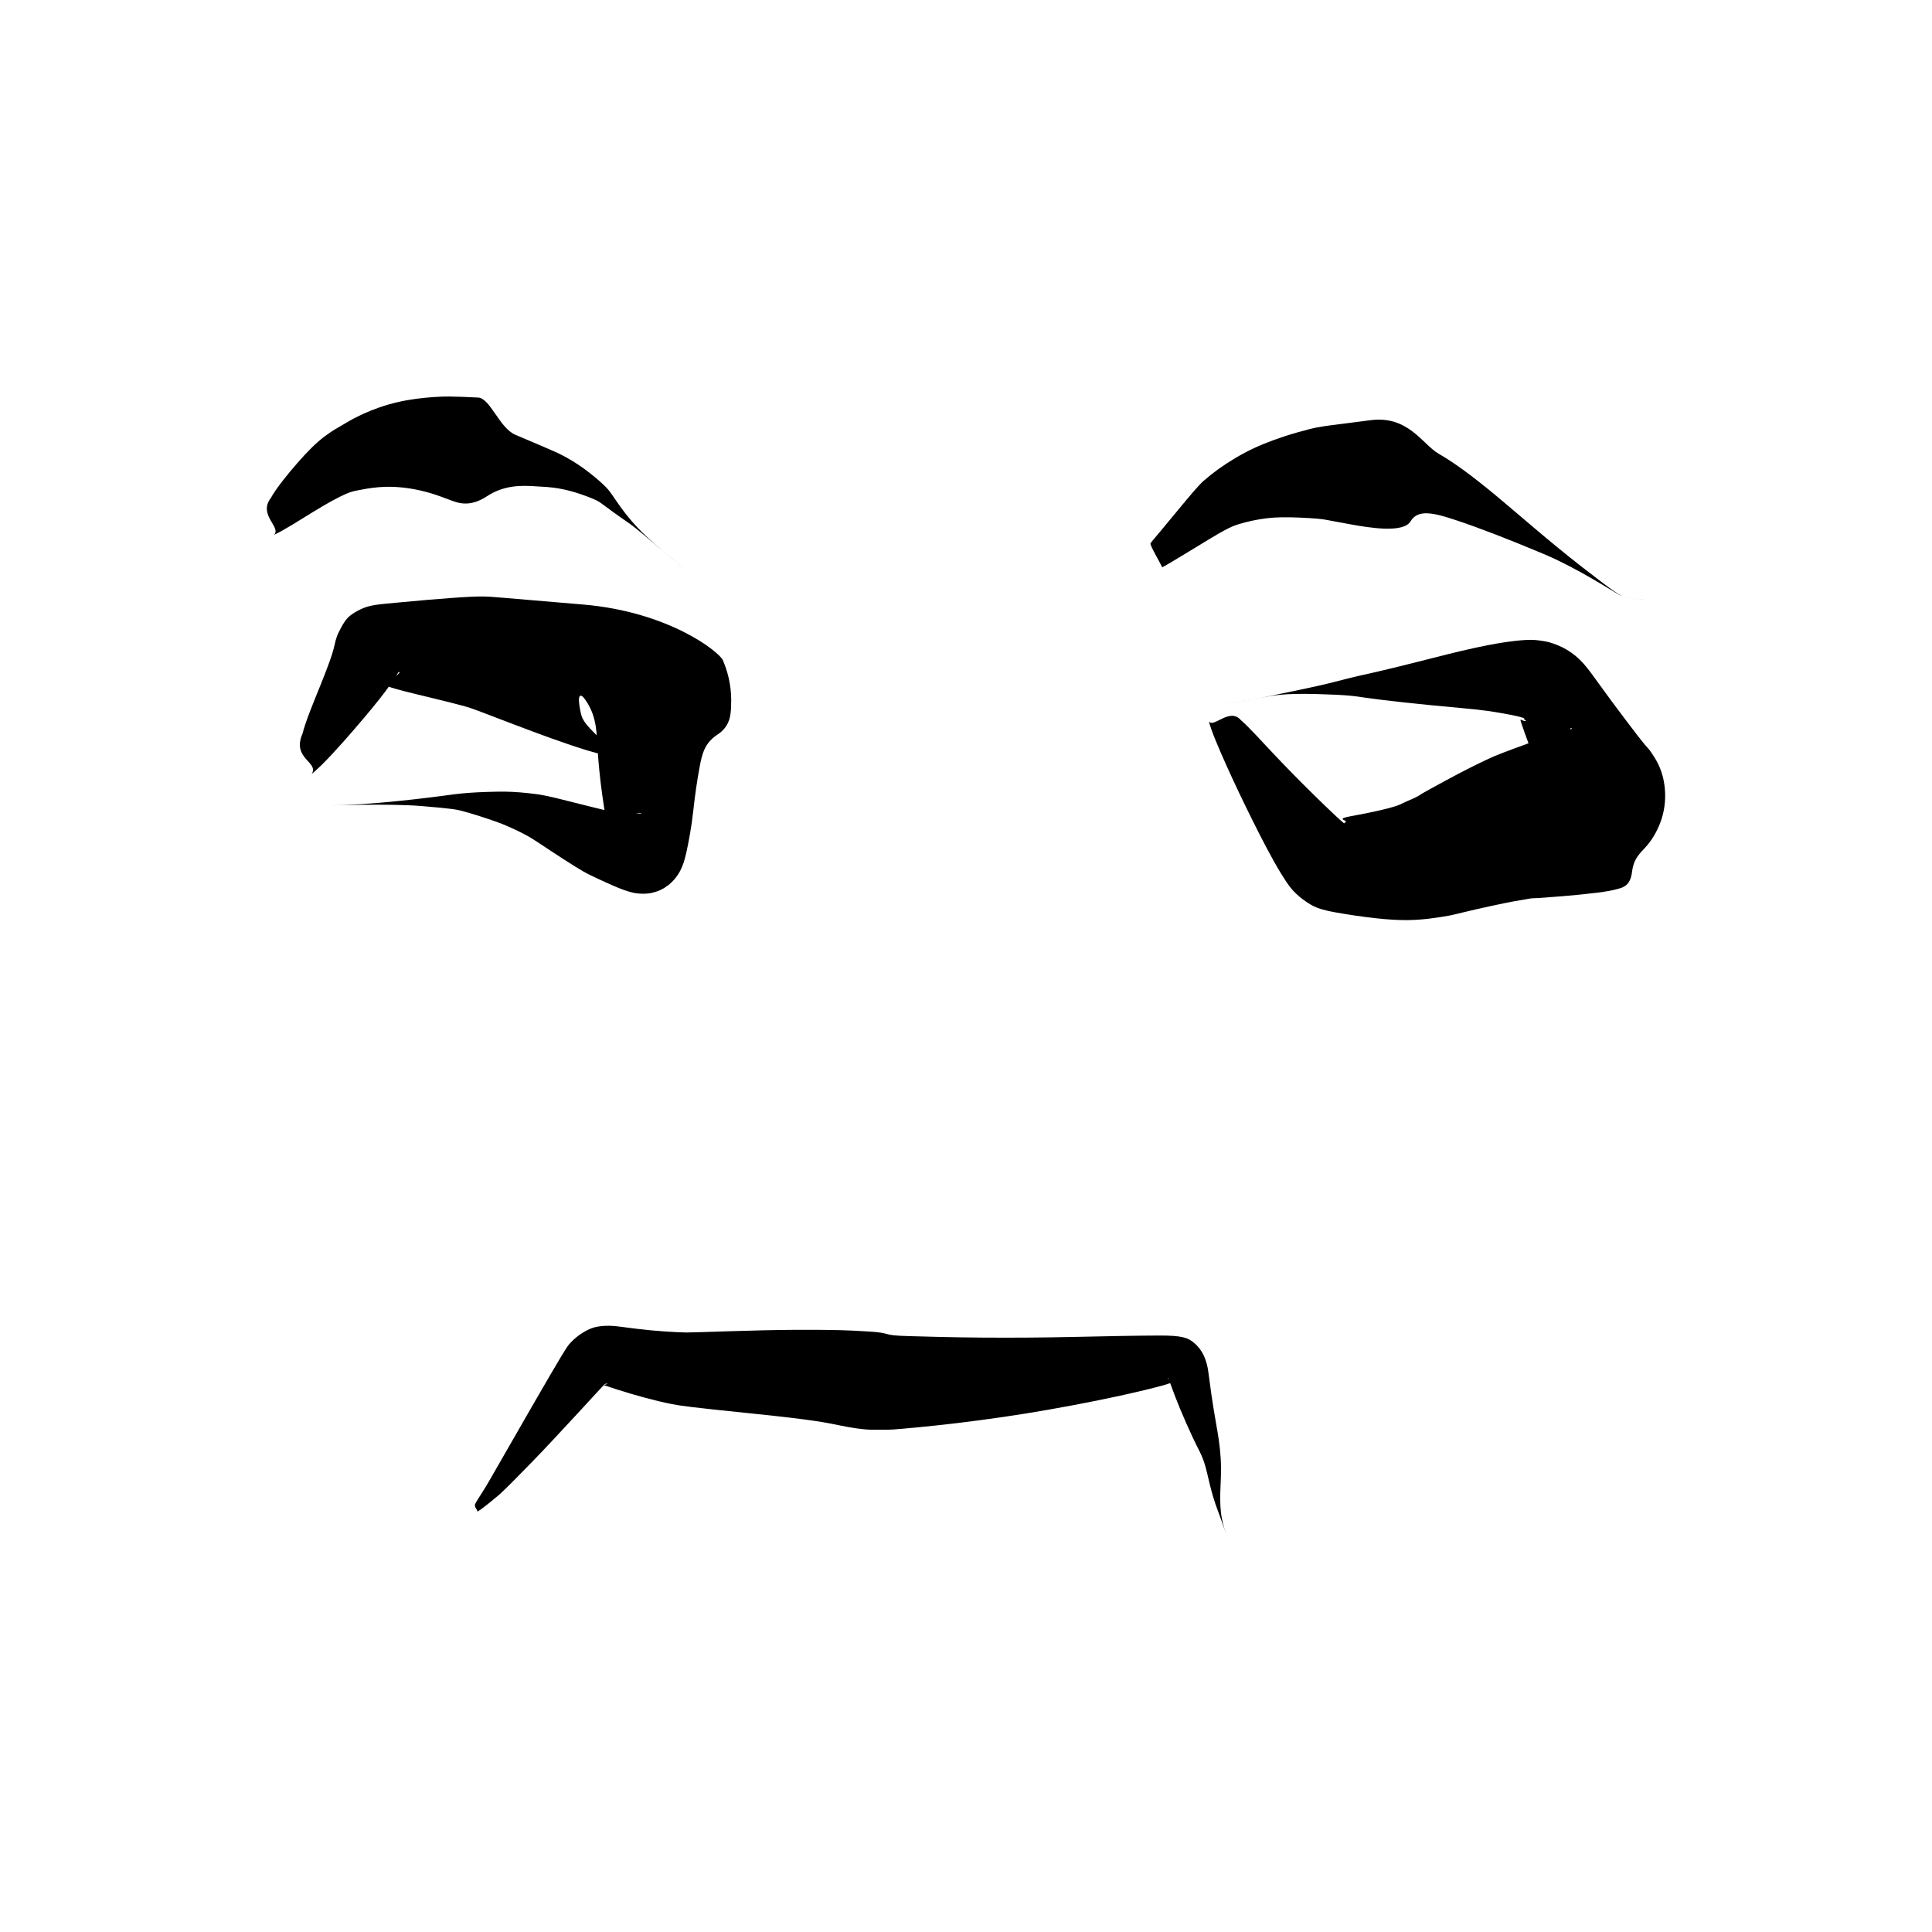
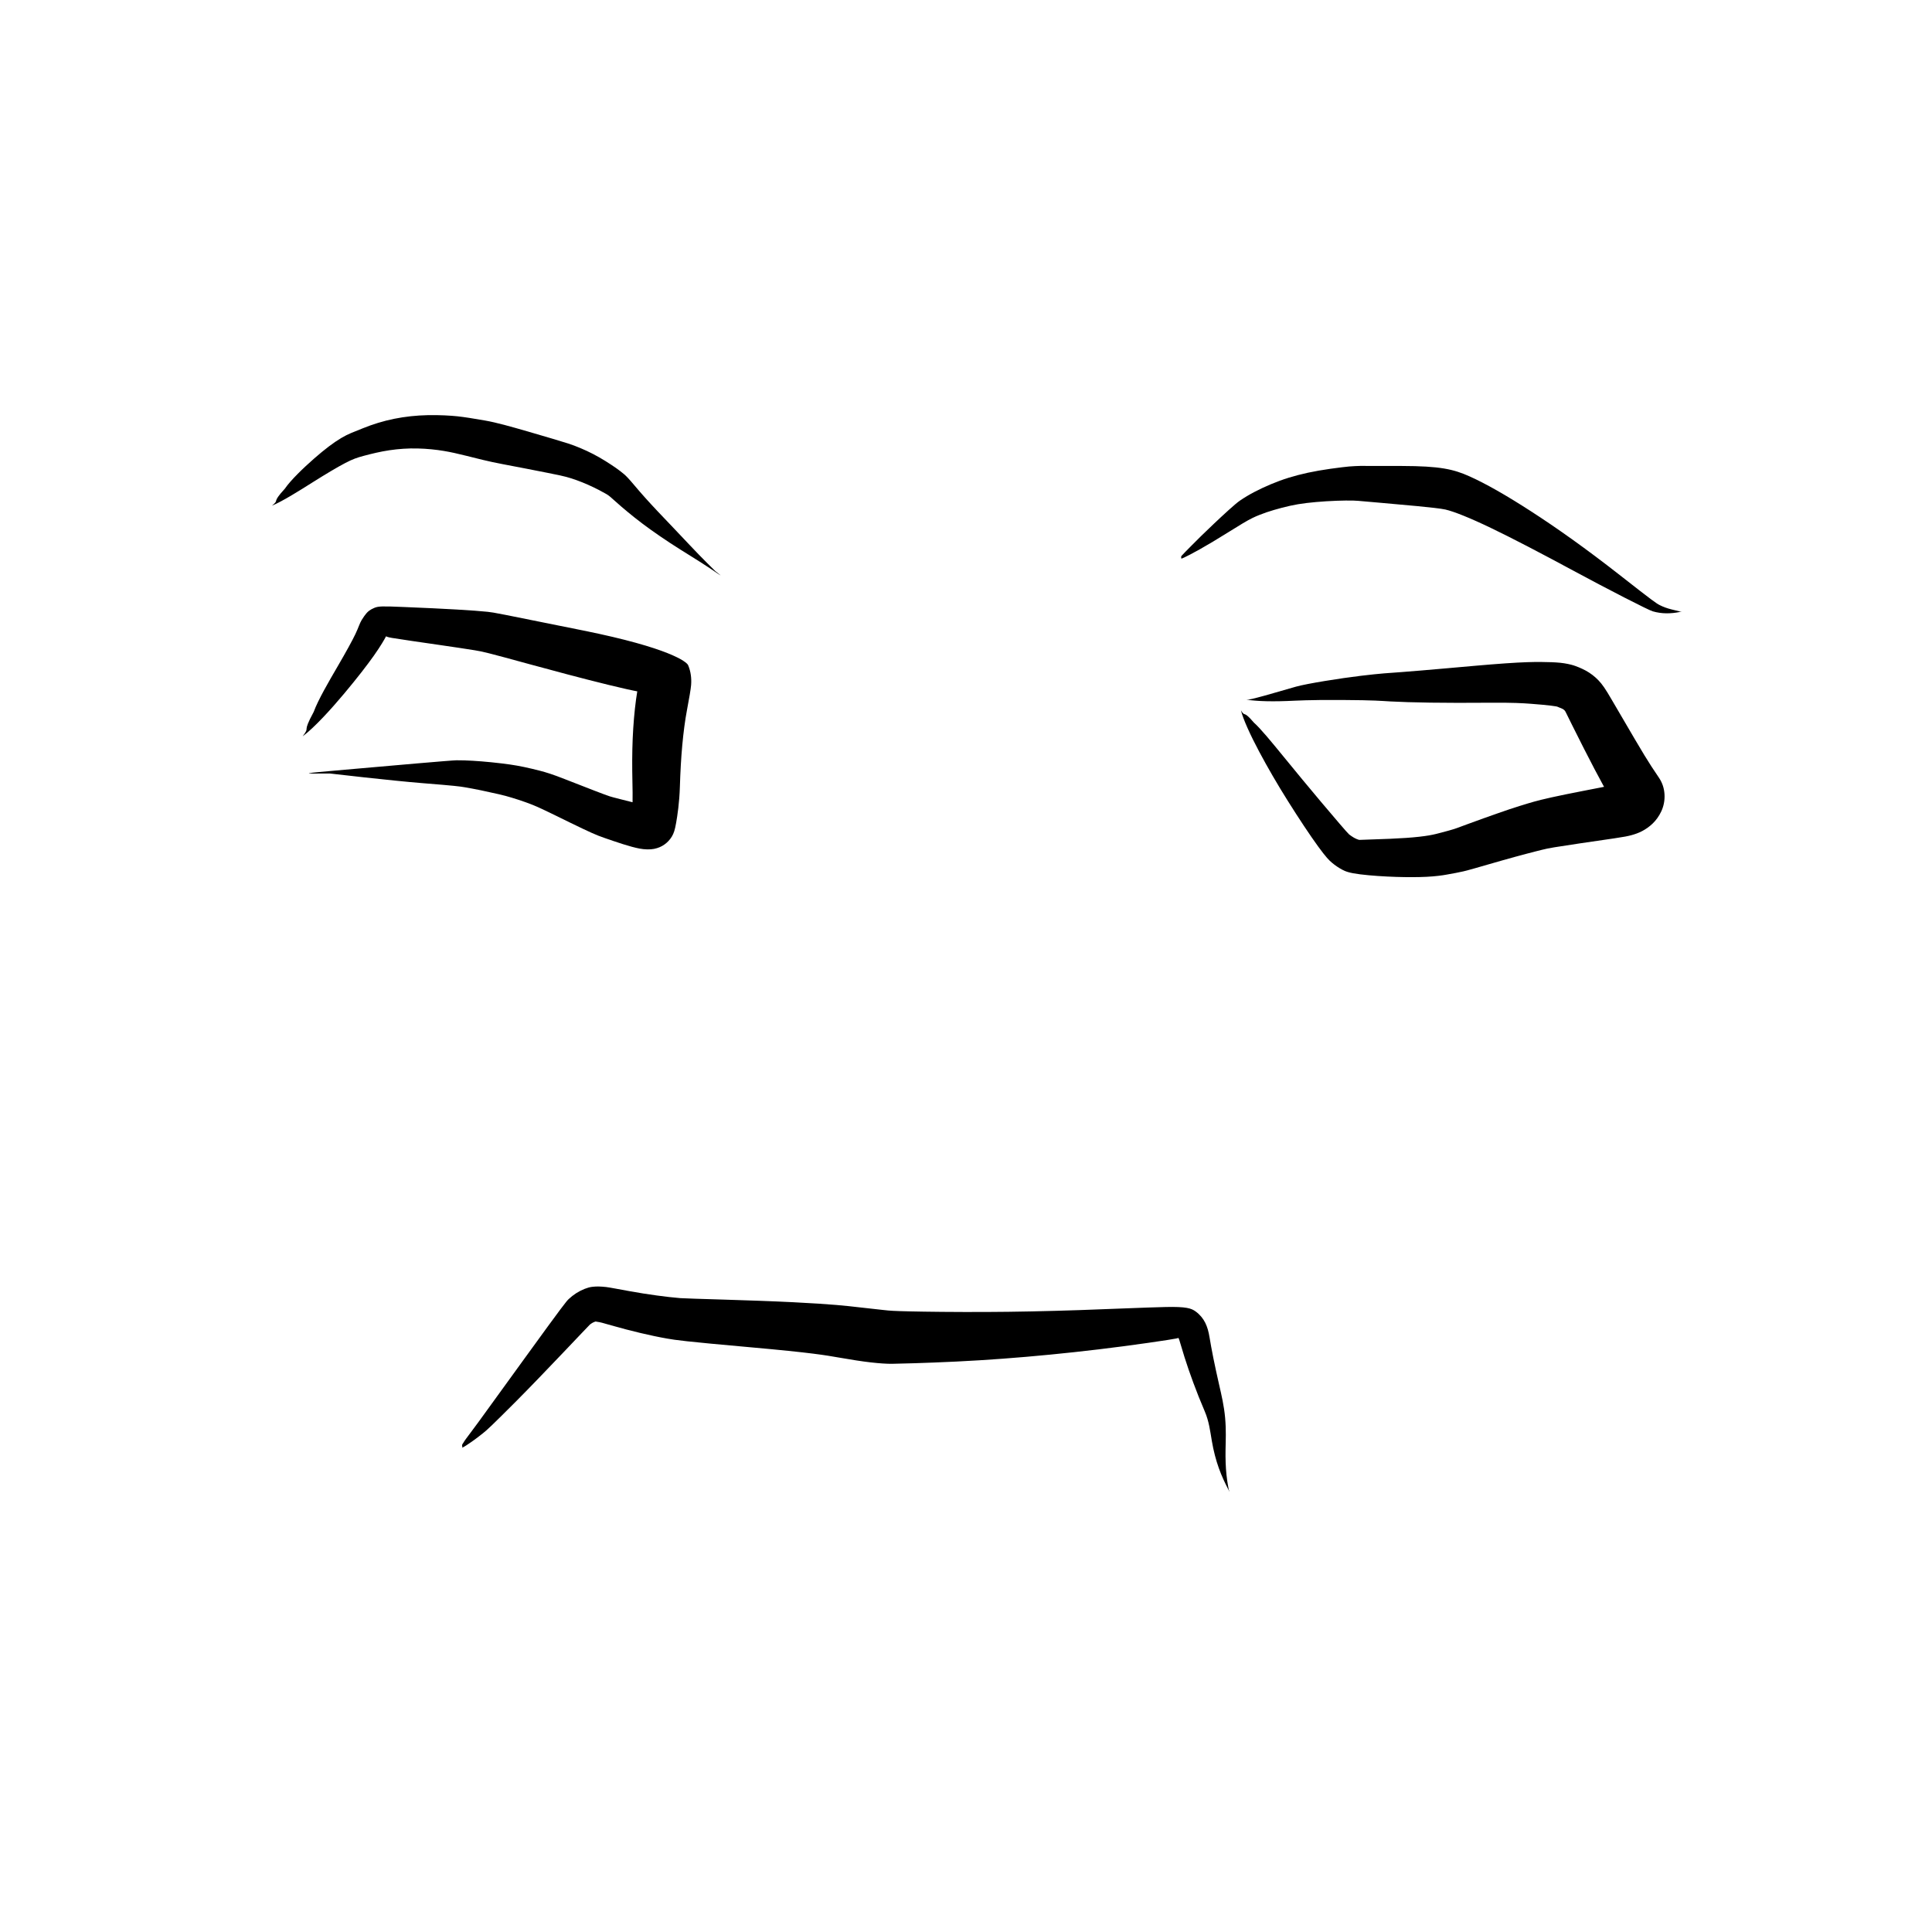
- <svg xmlns="http://www.w3.org/2000/svg" width="268.678em" height="268.678em" viewBox="0 0 268.678 268.678" version="1.1" id="svg5" xml:space="preserve">
-   <defs id="defs2" />
-   <g id="layer1" transform="translate(1330.565,-134.9911)">
-     <g id="g53629" transform="translate(0,60.65496)">
-       <rect style="display:inline;fill:none;fill-opacity:1;stroke:none;stroke-width:5.292;stroke-dasharray:none;stroke-opacity:1" id="rect53389" width="268.678" height="268.678" x="-1330.565" y="74.336" />
-       <g id="g52647" transform="matrix(2.348236,0,0,2.348236,-3295.933,-699.254)">
-         <g style="fill:#000000;fill-opacity:1;stroke-linejoin:miter" id="g50580" transform="matrix(0.0212301,0.8876036,-0.8257135,0.02282136,2056.93,403.92)">
-           <path d="m -85.656,1455.631 c -0.292,-0.743 -0.971,-1.936 -1.498,-2.923 -0.527,-0.987 -0.895,-1.758 -1.09,-2.278 -0.195,-0.519 -0.192,-0.682 -0.271,-1.182 -0.079,-0.5 -0.136,-1.081 -0.139,-1.651 -0.003,-0.571 0.048,-1.135 0.139,-1.697 0.091,-0.562 0.232,-1.128 0.365,-1.562 0.132,-0.434 0.268,-0.797 0.494,-1.394 0.226,-0.597 0.54,-1.399 -0.193,-2.669 -0.733,-1.27 -0.636,-2.563 -0.57,-3.401 0.066,-0.838 0.089,-1.083 0.126,-1.336 0.036,-0.253 0.085,-0.515 0.147,-0.785 0.062,-0.27 0.136,-0.548 0.226,-0.833 0.09,-0.285 0.188,-0.562 0.279,-0.8 0.091,-0.238 0.173,-0.437 0.246,-0.595 0.072,-0.158 0.132,-0.273 0.354,-0.573 0.222,-0.3 0.666,-0.913 1.158,-1.641 0.492,-0.728 1.145,-1.476 1.864,-2.338 0.718,-0.863 1.502,-1.839 2.123,-2.628 0.621,-0.789 0.621,-0.789 0.207,-0.263 0,0 -0.827,1.053 -1.59,1.991 -0.762,0.939 -1.459,1.763 -2.138,2.429 -0.679,0.666 -1.34,1.165 -1.916,1.561 -0.576,0.396 -0.717,0.516 -0.856,0.652 -0.14,0.136 -0.292,0.301 -0.46,0.496 -0.168,0.195 -0.352,0.421 -0.556,0.684 -0.204,0.263 -0.399,0.54 -0.579,0.815 -0.179,0.275 -0.346,0.552 -0.499,0.832 -0.153,0.28 -0.293,0.563 -0.417,0.845 -0.125,0.282 -0.696,1.609 -1.18,2.756 -0.484,1.147 -2.492,1.749 -2.556,2.616 -0.064,0.867 -0.105,1.56 -0.123,2.098 -0.018,0.538 0.003,1.408 0.09,2.322 0.087,0.914 0.253,1.801 0.502,2.653 0.25,0.852 0.573,1.666 0.939,2.366 0.366,0.7 0.494,1.017 0.904,1.637 0.411,0.62 0.973,1.252 1.712,1.983 0.739,0.731 1.664,1.581 2.289,1.969 1.115,0.976 1.98,-0.742 2.469,-0.156 z" id="path50578" />
+ <svg xmlns="http://www.w3.org/2000/svg" version="1.1" width="135.385" height="135.385" viewBox="0 0 135.385 135.385" id="svg1214">
+   <defs id="defs1218" />
+   <g id="g7038" transform="translate(-97.59423,-1129.435)">
+     <rect style="display:inline;opacity:0.5;fill:none;fill-opacity:1;stroke:none;stroke-width:2.666;stroke-dasharray:none;stroke-opacity:1" id="rect5443" width="135.385" height="135.385" x="97.594" y="1129.435" />
+     <g id="g7023">
+       <g id="g4048" transform="translate(564.4422,761.6289)">
+         <g style="fill:#000000;fill-opacity:1;stroke-linejoin:miter" id="g143" transform="rotate(90,259.4197,748.9398)">
+           <path d="m -86.279,1456.151 c -0.304,-0.74 -1.038,-1.903 -1.64,-2.857 -0.601,-0.955 -1.05,-1.711 -1.338,-2.259 -0.288,-0.548 -0.391,-0.853 -0.521,-1.342 -0.13,-0.489 -0.289,-1.128 -0.385,-1.775 -0.096,-0.646 -0.14,-1.3 -0.125,-1.963 0.014,-0.663 0.087,-1.339 0.173,-1.846 0.085,-0.508 0.184,-0.944 0.344,-1.59 0.16,-0.646 0.387,-1.49 0.585,-2.551 0.198,-1.061 0.447,-2.318 0.608,-3.134 0.161,-0.815 0.216,-1.053 0.28,-1.297 0.064,-0.244 0.144,-0.493 0.237,-0.747 0.093,-0.254 0.195,-0.515 0.313,-0.78 0.118,-0.265 0.242,-0.523 0.355,-0.742 0.113,-0.218 0.21,-0.398 0.29,-0.534 0.08,-0.136 0.139,-0.226 0.375,-0.483 0.236,-0.258 0.742,-0.832 1.292,-1.525 0.55,-0.693 1.138,-1.513 1.762,-2.462 0.625,-0.949 1.267,-2.042 1.832,-2.876 0.565,-0.834 0.565,-0.834 0.151,-0.307 0,0 -0.939,0.964 -1.827,1.795 -0.888,0.831 -1.662,1.581 -2.346,2.227 -0.684,0.647 -1.285,1.182 -1.807,1.621 -0.522,0.439 -0.681,0.597 -0.818,0.757 -0.137,0.161 -0.279,0.346 -0.43,0.56 -0.151,0.214 -0.31,0.46 -0.488,0.742 -0.178,0.282 -0.343,0.58 -0.496,0.871 -0.152,0.29 -0.284,0.584 -0.408,0.875 -0.124,0.291 -0.234,0.583 -0.327,0.872 -0.094,0.289 -0.505,1.654 -0.844,2.834 -0.339,1.18 -0.623,2.171 -0.766,2.995 -0.144,0.824 -0.245,1.462 -0.294,1.926 -0.049,0.463 -0.097,1.262 -0.08,2.069 0.017,0.808 0.101,1.596 0.256,2.364 0.155,0.768 0.387,1.51 0.667,2.2 0.281,0.69 0.375,0.991 0.684,1.514 0.31,0.523 0.782,1.149 1.442,1.902 0.66,0.753 1.513,1.638 2.105,2.043 1.081,0.992 0.7,0.315 1.19,0.902 z" id="path141" />
        </g>
-         <g style="fill:#000000;fill-opacity:1;stroke-linejoin:miter" id="g50584" transform="matrix(0.0212301,0.8876036,-0.8257135,0.02282136,2056.93,403.92)">
-           <path d="m -81.853,1392.031 c -0.038,-0.099 -0.158,-0.339 -0.355,-0.72 -0.197,-0.382 -0.482,-0.922 -0.858,-1.624 -0.376,-0.702 -0.843,-1.567 -1.103,-2.114 -0.26,-0.547 -0.347,-0.823 -0.425,-1.122 -0.078,-0.299 -0.146,-0.62 -0.205,-0.965 -0.059,-0.344 -0.108,-0.711 -0.137,-1.054 -0.029,-0.343 -0.038,-0.679 -0.035,-1.062 0.004,-0.383 0.021,-0.811 0.053,-1.284 0.032,-0.473 0.072,-0.988 0.106,-1.277 0.034,-0.289 0.05,-0.386 0.066,-0.48 0.016,-0.094 0.034,-0.183 0.051,-0.269 0.018,-0.085 0.037,-0.167 0.301,-1.512 0.264,-1.345 0.739,-3.864 -0.073,-4.411 -0.812,-0.548 -0.526,-1.674 0.02,-3.289 0.546,-1.615 1.348,-3.681 2.399,-6.181 1.051,-2.5 2.781,-5.141 2.894,-5.41 0.113,-0.269 0.192,-0.552 0.239,-0.85 0.047,-0.297 0.061,-0.609 0.055,-0.85 -0.006,-0.241 -0.006,-0.241 -0.002,-0.08 0,0 0.008,0.321 -0.017,0.628 -0.025,0.307 -0.083,0.6 -0.173,0.878 -0.091,0.279 -0.214,0.543 -2.044,2.935 -1.829,2.392 -3.518,4.329 -4.853,5.964 -1.335,1.635 -2.324,2.986 -2.971,4.127 -0.647,1.142 -2.62,2.109 -2.362,4.823 0.258,2.713 0.269,2.867 0.282,3.009 0.014,0.142 0.03,0.285 0.048,0.429 0.018,0.144 0.039,0.289 0.063,0.471 0.024,0.182 0.154,0.805 0.295,1.396 0.14,0.591 0.294,1.145 0.455,1.663 0.161,0.518 0.332,1.002 0.512,1.45 0.181,0.448 0.393,0.901 0.613,1.325 0.22,0.424 0.448,0.826 0.685,1.204 0.238,0.378 0.485,0.733 0.777,1.115 0.292,0.382 1.131,1.171 1.8,1.794 0.669,0.622 1.197,1.118 1.584,1.487 0.387,0.368 0.63,0.604 0.692,0.643 0.088,0.085 1.596,-0.833 1.622,-0.787 z" id="path50582" />
+         <g style="fill:#000000;fill-opacity:1;stroke-linejoin:miter" id="g147" transform="rotate(90,259.4197,748.9398)">
+           <path d="m -82.558,1392.432 c -0.013,-0.058 -0.114,-0.269 -0.306,-0.641 -0.192,-0.372 -0.487,-0.899 -0.891,-1.576 -0.404,-0.677 -0.926,-1.496 -1.271,-2.07 -0.345,-0.574 -0.477,-0.872 -0.603,-1.19 -0.127,-0.318 -0.245,-0.658 -0.35,-1.023 -0.106,-0.364 -0.208,-0.749 -0.291,-1.121 -0.082,-0.372 -0.146,-0.744 -0.195,-1.16 -0.048,-0.416 -0.091,-0.874 -0.122,-1.374 -0.031,-0.5 -0.049,-1.042 -0.052,-1.371 -0.003,-0.329 0,-0.441 0.004,-0.55 0.004,-0.109 0.01,-0.215 0.017,-0.318 0.007,-0.103 0.015,-0.203 0.137,-1.567 0.122,-1.365 0.34,-3.963 0.471,-4.543 0.131,-0.581 0.565,-1.682 1.299,-3.21 0.734,-1.527 1.748,-3.466 3.018,-5.821 1.27,-2.355 2.722,-5.179 2.816,-5.5 0.094,-0.322 0.137,-0.636 0.141,-0.955 0.004,-0.319 -0.033,-0.641 -0.082,-0.882 -0.049,-0.241 -0.049,-0.241 -0.045,-0.081 0,0 -0.078,0.32 -0.151,0.614 -0.073,0.293 -0.171,0.561 -0.295,0.806 -0.124,0.244 -0.255,0.441 -2.115,2.814 -1.86,2.374 -3.327,4.454 -4.457,6.204 -1.131,1.75 -1.94,3.173 -2.449,4.307 -0.509,1.134 -0.724,2.076 -0.731,4.743 -0.008,2.667 -0.007,2.794 -0.004,2.918 0.003,0.124 0.008,0.25 0.014,0.378 0.006,0.128 0.015,0.257 0.026,0.403 0.011,0.146 0.081,0.747 0.161,1.311 0.08,0.564 0.171,1.09 0.276,1.578 0.105,0.487 0.224,0.936 0.351,1.348 0.127,0.412 0.286,0.843 0.456,1.248 0.171,0.405 0.349,0.787 0.537,1.147 0.188,0.359 0.387,0.695 0.613,1.025 0.226,0.33 0.983,1.147 1.606,1.807 0.623,0.661 1.132,1.176 1.515,1.554 0.383,0.379 0.634,0.625 0.719,0.7 0.11,0.12 0.207,0 0.233,0.05 z" id="path145" />
        </g>
-         <g style="fill:#000000;fill-opacity:1;stroke-linejoin:miter" id="g50588" transform="matrix(0.0212301,0.8876036,-0.8257135,0.02282136,2056.93,403.92)">
-           <path d="m -71.508,1388.939 c 0.616,-0.146 1.773,-0.637 2.973,-1.18 1.199,-0.543 2.44,-1.136 3.723,-1.781 1.282,-0.644 2.606,-1.34 3.526,-1.91 0.921,-0.57 1.202,-0.828 1.465,-1.116 0.262,-0.289 0.502,-0.612 0.71,-0.969 0.208,-0.357 0.379,-0.747 0.579,-1.777 0.2,-1.03 0.352,-1.996 0.464,-2.859 0.111,-0.863 0.177,-1.632 0.188,-2.333 0.011,-0.7 -0.041,-1.375 -0.073,-1.677 -0.032,-0.301 -0.053,-0.518 -0.076,-0.725 -0.024,-0.207 -0.05,-0.406 -0.08,-0.598 -0.03,-0.192 -0.065,-0.381 -0.179,-0.944 -0.114,-0.563 -0.257,-1.34 -0.375,-2.013 -0.118,-0.673 -0.211,-1.241 -0.277,-1.696 -0.066,-0.455 -0.102,-0.786 -0.142,-1.052 -0.04,-0.266 -0.016,-0.328 -0.03,-0.694 -0.014,-0.366 -0.038,-0.948 -0.076,-1.717 -0.038,-0.77 -0.101,-1.718 -0.172,-2.505 -0.071,-0.787 -0.136,-1.161 -0.232,-1.558 -0.095,-0.397 -0.237,-0.835 -1.115,-0.974 -0.878,-0.14 -1.205,-0.61 -1.621,-1.03 -0.417,-0.42 -0.924,-0.781 -1.584,-1.074 -0.659,-0.293 -1.45,-0.443 -2.25,-0.386 -0.801,0.057 -1.498,0.29 -2.13,0.701 -0.632,0.411 -0.511,0.363 -0.83,0.64 -0.319,0.277 -0.906,0.735 -1.714,1.359 -0.808,0.624 -1.833,1.397 -2.57,1.936 -0.738,0.539 -1.149,0.854 -1.51,1.229 -0.36,0.376 -0.654,0.798 -0.872,1.248 -0.218,0.449 -0.361,0.909 -0.4,1.095 -0.038,0.186 -0.144,0.712 -0.153,1.139 -0.01,0.427 0.018,0.903 0.072,1.472 0.054,0.569 0.133,1.243 0.356,2.535 0.223,1.292 0.554,2.824 0.824,4.12 0.271,1.296 0.482,2.355 0.633,3.175 0.151,0.82 0.243,1.399 0.549,2.806 0.305,1.407 0.664,3.742 0.799,4.517 0.134,0.775 0.238,1.441 0.31,1.999 0.072,0.558 0.114,1.007 0.13,1.29 0.016,0.283 0.016,0.283 0.005,0.094 0,0 -0.021,-0.377 -0.073,-0.863 -0.052,-0.485 -0.135,-1.079 -0.248,-1.782 -0.114,-0.703 -0.258,-1.514 -0.139,-3.878 0.119,-2.364 0.212,-2.752 0.323,-3.443 0.111,-0.691 0.241,-1.618 0.39,-2.786 0.149,-1.168 0.317,-2.577 0.495,-4.204 0.178,-1.627 0.299,-2.241 0.408,-2.821 0.109,-0.581 0.204,-1.026 0.284,-1.314 0.079,-0.288 0.128,-0.368 0.138,-0.294 0.01,0.073 0.121,-0.17 0.14,-0.131 0.019,0.039 0.011,0.111 -0.021,0.196 -0.033,0.085 -0.08,0.166 -0.056,0.197 0.024,0.031 1.412,-0.47 2.571,-0.899 1.158,-0.429 2.088,-0.787 2.8,-1.095 0.712,-0.308 1.261,-0.587 1.539,-0.77 0.278,-0.184 -0.563,0.321 -1.087,0.451 -0.523,0.13 -1.131,0.125 -1.671,-0.017 -0.54,-0.141 -0.94,-0.35 -1.193,-0.535 -0.252,-0.185 -0.553,-0.52 -0.718,-0.762 -0.164,-0.241 -1.568,0.161 -1.587,0.057 -0.018,-0.104 -0.002,-0.116 0.025,-0.102 0.027,0.014 0.303,1.035 0.552,1.936 0.248,0.901 0.478,1.64 0.667,2.235 0.189,0.595 0.345,1.075 0.461,1.398 0.116,0.323 0.23,0.588 0.422,1.054 0.192,0.466 0.426,0.997 0.704,1.605 0.278,0.608 0.602,1.296 0.968,2.056 0.366,0.761 0.372,0.731 0.41,0.801 0.038,0.071 0.082,0.166 0.132,0.284 0.05,0.117 0.105,0.256 0.174,0.457 0.069,0.202 0.169,0.407 0.261,0.652 0.092,0.246 0.202,0.704 0.323,1.332 0.122,0.628 0.246,1.411 0.372,2.29 0.126,0.878 0.245,0.314 0.286,0.285 0.042,-0.029 0.075,-0.03 0.093,0 0.017,0.028 0.013,0.084 0.069,0.089 0.057,0 -0.925,1.065 -1.909,2.088 -0.984,1.024 -1.947,1.989 -2.891,2.897 -0.943,0.908 -1.866,1.759 -2.267,2.246 -0.907,0.795 0.516,1.996 0.01,2.304 z" id="path50586" />
+         <g style="fill:#000000;fill-opacity:1;stroke-linejoin:miter" id="g151" transform="rotate(90,259.4197,748.9398)">
+           <path d="m -71.93,1388.245 c 0.608,-0.145 1.734,-0.661 2.874,-1.268 1.14,-0.607 2.305,-1.284 3.494,-2.031 1.189,-0.747 2.407,-1.553 3.17,-2.111 0.762,-0.558 0.964,-0.761 1.144,-0.977 0.18,-0.216 0.338,-0.448 0.47,-0.693 0.132,-0.246 0.236,-0.505 0.332,-1.268 0.096,-0.763 0.155,-1.703 0.181,-2.526 0.026,-0.822 0.023,-1.53 -0.007,-2.134 -0.03,-0.603 -0.099,-1.117 -0.152,-1.394 -0.053,-0.278 -0.086,-0.473 -0.12,-0.656 -0.035,-0.183 -0.07,-0.353 -0.106,-0.511 -0.036,-0.158 -0.073,-0.306 -0.216,-0.808 -0.143,-0.502 -0.363,-1.265 -0.554,-1.93 -0.191,-0.666 -0.342,-1.237 -0.468,-1.706 -0.126,-0.469 -0.214,-0.837 -0.277,-1.085 -0.063,-0.248 -0.105,-0.445 -0.174,-0.858 -0.069,-0.413 -0.159,-1.013 -0.275,-1.788 -0.116,-0.775 -0.251,-1.725 -0.353,-2.417 -0.102,-0.692 -0.156,-0.955 -0.224,-1.205 -0.069,-0.25 -0.154,-0.495 -0.282,-0.74 -0.128,-0.245 -0.304,-0.507 -0.533,-0.743 -0.229,-0.236 -0.51,-0.444 -0.86,-0.607 -0.351,-0.163 -0.763,-0.247 -1.183,-0.222 -0.42,0.025 -0.796,0.147 -1.137,0.37 -0.341,0.224 -0.421,0.284 -0.824,0.549 -0.403,0.265 -1.056,0.661 -1.938,1.18 -0.882,0.519 -1.985,1.166 -2.742,1.605 -0.757,0.439 -1.071,0.657 -1.347,0.922 -0.277,0.265 -0.507,0.568 -0.688,0.9 -0.18,0.331 -0.31,0.682 -0.365,0.855 -0.055,0.173 -0.142,0.548 -0.179,0.916 -0.036,0.369 -0.054,0.817 -0.057,1.369 -0.003,0.553 0.009,1.217 0.097,2.486 0.088,1.269 0.231,2.812 0.346,4.116 0.115,1.304 0.206,2.366 0.267,3.186 0.06,0.82 0.086,1.389 0.258,2.822 0.172,1.433 0.545,3.782 0.765,4.561 0.22,0.779 0.41,1.427 0.565,1.969 0.154,0.543 0.27,0.982 0.322,1.262 0.052,0.28 0.052,0.28 0.041,0.092 0,0 0.051,-0.383 0.075,-0.88 0.024,-0.497 0.027,-1.108 -4.7e-4,-1.829 -0.027,-0.721 -0.086,-1.505 -0.072,-3.851 0.014,-2.346 0.064,-2.706 0.102,-3.402 0.038,-0.696 0.066,-1.623 0.084,-2.785 0.018,-1.163 0.018,-2.564 0.006,-4.188 -0.012,-1.623 0.031,-2.278 0.075,-2.871 0.044,-0.593 0.089,-1.057 0.128,-1.381 0.039,-0.324 0.07,-0.477 0.087,-0.493 0.017,-0.015 0.098,-0.258 0.139,-0.332 0.041,-0.074 0.079,-0.121 0.117,-0.153 0.038,-0.032 0.08,-0.058 0.174,-0.102 0.095,-0.044 1.4,-0.691 2.482,-1.241 1.081,-0.55 1.939,-1.002 2.583,-1.356 0.644,-0.354 1.096,-0.626 1.305,-0.789 0.209,-0.163 -0.114,0.034 -0.292,0.076 -0.178,0.042 -0.393,0.038 -0.576,-0.013 -0.183,-0.05 -0.302,-0.116 -0.355,-0.153 -0.053,-0.037 -0.15,-0.147 -0.187,-0.199 -0.037,-0.052 -0.045,-0.03 -0.018,0.043 0.027,0.073 0.062,0.195 0.102,0.344 0.04,0.149 0.24,1.201 0.416,2.1 0.176,0.899 0.323,1.631 0.45,2.2 0.127,0.569 0.23,0.987 0.303,1.24 0.073,0.252 0.161,0.56 0.299,0.997 0.138,0.438 0.308,0.961 0.525,1.568 0.216,0.608 0.459,1.308 0.75,2.09 0.291,0.782 0.313,0.845 0.347,0.955 0.034,0.109 0.072,0.236 0.111,0.381 0.04,0.145 0.084,0.305 0.134,0.499 0.05,0.194 0.133,0.482 0.198,0.865 0.065,0.383 0.129,0.922 0.176,1.604 0.047,0.682 0.081,1.5 0.109,2.432 0.027,0.932 0.042,0.82 0.014,0.915 -0.029,0.095 -0.074,0.199 -0.138,0.312 -0.065,0.113 -0.151,0.235 -0.227,0.335 -0.076,0.1 -1.189,1.048 -2.274,1.964 -1.085,0.916 -2.139,1.781 -3.153,2.611 -1.014,0.83 -1.99,1.625 -2.41,2.1 -0.927,0.783 -0.347,0.596 -0.853,0.904 z" id="path149" />
        </g>
-         <g style="fill:#000000;fill-opacity:1;stroke-linejoin:miter" id="g50592" transform="matrix(0.0212301,0.8876036,-0.8257135,0.02282136,2056.93,403.92)">
-           <path d="m -69.643,1453.333 c -0.594,-0.832 -1.833,-2.081 -2.871,-3.097 -1.038,-1.016 -1.882,-1.804 -2.56,-2.377 -0.678,-0.573 -1.285,-0.969 -1.225,-0.951 0.06,0.018 0.019,-0.042 0.028,-0.057 0.009,-0.015 0.09,0.045 0.281,0.308 0.191,0.263 0.439,1.079 0.645,0.56 0.206,-0.519 0.544,-1.898 0.823,-3.007 0.279,-1.109 0.498,-1.944 0.652,-2.48 0.154,-0.536 0.222,-0.682 1.334,-3.579 1.112,-2.897 3.252,-8.645 1.706,-6.805 -1.546,1.84 -1.956,1.992 -2.312,2.076 -0.356,0.084 -0.648,0.119 -0.871,0.128 -0.223,0.01 -0.773,-0.052 0.207,-0.641 0.98,-0.588 1.943,-0.574 2.947,-0.609 1.004,-0.036 2.051,-0.125 3.142,-0.257 1.091,-0.132 2.026,-0.308 2.684,-0.334 0.658,-0.026 0.335,-0.099 0.044,-0.228 -0.291,-0.129 -0.583,-0.336 -0.828,-0.607 -0.245,-0.271 -0.41,-0.558 -0.497,-0.809 -0.087,-0.25 -0.128,-0.639 -0.101,-0.776 0.027,-0.137 0.036,0.024 0.014,0.337 -0.022,0.313 -0.075,0.749 -0.16,1.314 -0.085,0.565 -0.084,0.623 -0.102,0.763 -0.018,0.139 -0.108,0.513 -0.253,1.065 -0.145,0.551 -0.329,1.277 -0.57,2.192 -0.241,0.915 -0.346,1.431 -0.405,1.834 -0.059,0.403 -0.107,0.786 -0.143,1.149 -0.036,0.363 -0.061,0.706 -0.074,1.025 -0.013,0.32 -0.018,0.837 -0.016,1.318 0.002,0.481 0.012,0.923 0.029,1.328 0.017,0.405 0.043,0.772 0.075,1.109 0.033,0.337 0.483,4.594 0.502,7.787 0.019,3.193 0.019,3.193 0.006,1.064 0,0 -0.025,-4.258 0.206,-6.524 0.231,-2.267 0.307,-2.579 0.403,-2.926 0.095,-0.347 0.21,-0.728 0.343,-1.143 0.134,-0.415 0.287,-0.865 0.417,-1.229 0.13,-0.364 0.235,-0.626 0.358,-0.906 0.122,-0.28 0.262,-0.579 0.418,-0.896 0.157,-0.317 0.331,-0.652 0.669,-1.17 0.338,-0.519 0.817,-1.25 1.196,-1.846 0.379,-0.596 0.66,-1.057 0.855,-1.398 0.195,-0.341 0.33,-0.644 0.474,-0.95 0.144,-0.306 0.385,-0.827 0.579,-1.28 0.194,-0.453 0.342,-0.852 0.446,-1.254 0.104,-0.402 0.137,-0.987 0.053,-1.428 -0.085,-0.441 -0.231,-0.796 -0.469,-1.147 -0.238,-0.351 -0.565,-0.661 -0.929,-0.882 -0.364,-0.221 -0.727,-0.352 -1.318,-0.506 -0.591,-0.154 -1.594,-0.391 -2.698,-0.548 -1.104,-0.158 -2.026,-0.332 -2.866,-0.522 -0.839,-0.19 -1.595,-0.383 -2.131,-1.316 -0.536,-0.933 -1.271,-1.004 -1.856,-1.046 -0.585,-0.043 -1.022,-0.023 -1.509,0.048 -0.488,0.071 -1.025,0.215 -1.588,0.453 -0.564,0.239 -3.346,3.783 -3.985,9.952 -0.639,6.169 -0.692,6.484 -0.716,7.054 -0.024,0.57 -0.005,1.319 0.037,2.318 0.042,0.998 0.106,2.256 0.202,3.778 0.095,1.521 0.104,2.105 0.386,2.779 0.282,0.675 0.522,0.942 0.716,1.103 0.195,0.161 0.375,0.281 0.768,0.505 0.393,0.224 0.707,0.28 1.114,0.401 0.407,0.121 1.189,0.448 2.272,0.949 1.083,0.501 2.453,1.168 3.324,1.427 1.651,0.831 1.916,-1.164 2.695,-0.592 z" id="path50590" />
+         <g style="fill:#000000;fill-opacity:1;stroke-linejoin:miter" id="g155" transform="rotate(90,259.4197,748.9398)">
+           <path d="m -70.123,1453.988 c -0.606,-0.81 -1.893,-1.981 -2.988,-2.898 -1.094,-0.916 -1.981,-1.601 -2.657,-2.08 -0.676,-0.479 -1.182,-0.765 -1.277,-0.811 -0.095,-0.046 -0.178,-0.121 -0.226,-0.17 -0.048,-0.05 -0.054,-0.061 2.7e-4,0.016 0.054,0.077 0.145,0.382 0.26,-0.311 0.115,-0.693 0.313,-2.09 0.477,-3.219 0.164,-1.129 0.292,-1.989 0.387,-2.571 0.095,-0.581 0.156,-0.849 0.981,-3.861 0.826,-3.012 2.39,-8.926 1.914,-8.331 -0.477,0.595 -0.566,0.627 -0.631,0.643 -0.065,0.015 -0.103,0.021 -0.112,0.025 -0.009,0 -0.122,-0.011 0.682,0.124 0.803,0.134 1.691,0.228 2.634,0.289 0.943,0.061 1.941,0.081 2.997,0.07 1.055,-0.011 2.059,-0.06 2.765,0.01 0.706,0.068 0.542,0.034 0.394,-0.03 -0.149,-0.064 -0.301,-0.17 -0.43,-0.31 -0.129,-0.14 -0.216,-0.287 -0.261,-0.412 -0.045,-0.124 -0.064,-0.306 -0.066,-0.308 -0.001,0 -0.033,0.203 -0.104,0.532 -0.071,0.329 -0.175,0.767 -0.319,1.316 -0.144,0.549 -0.152,0.611 -0.207,0.775 -0.055,0.164 -0.186,0.531 -0.392,1.06 -0.206,0.529 -0.47,1.222 -0.813,2.088 -0.343,0.866 -0.485,1.347 -0.586,1.734 -0.1,0.388 -0.188,0.757 -0.262,1.109 -0.074,0.352 -0.133,0.686 -0.178,1 -0.045,0.314 -0.108,0.823 -0.156,1.298 -0.048,0.475 -0.083,0.915 -0.107,1.32 -0.024,0.405 -0.034,0.776 -0.033,1.129 9.35e-4,0.353 0.379,4.612 0.659,7.804 0.281,3.192 0.281,3.192 0.268,1.063 0,0 0.498,-4.261 0.678,-6.514 0.18,-2.253 0.223,-2.558 0.281,-2.903 0.059,-0.344 0.128,-0.726 0.215,-1.146 0.087,-0.419 0.189,-0.875 0.273,-1.247 0.084,-0.372 0.16,-0.639 0.247,-0.928 0.087,-0.289 0.188,-0.6 0.305,-0.931 0.117,-0.331 0.248,-0.682 0.515,-1.247 0.266,-0.564 0.648,-1.338 0.954,-1.962 0.306,-0.624 0.53,-1.105 0.686,-1.447 0.156,-0.342 0.253,-0.601 0.364,-0.918 0.111,-0.317 0.292,-0.844 0.434,-1.292 0.142,-0.447 0.244,-0.824 0.309,-1.161 0.065,-0.337 0.078,-0.738 0.019,-1.018 -0.059,-0.28 -0.151,-0.498 -0.298,-0.71 -0.147,-0.212 -0.345,-0.398 -0.567,-0.53 -0.222,-0.132 -0.445,-0.21 -0.959,-0.3 -0.514,-0.09 -1.415,-0.227 -2.501,-0.261 -1.086,-0.034 -2.048,-0.087 -2.94,-0.169 -0.892,-0.083 -1.713,-0.188 -2.461,-0.329 -0.747,-0.141 -1.488,-0.272 -1.754,-0.29 -0.265,-0.019 -0.475,-0.011 -0.697,0.019 -0.222,0.03 -0.455,0.09 -0.691,0.188 -0.237,0.098 -1.214,1.313 -2.429,7.332 -1.215,6.019 -1.263,6.238 -1.315,6.72 -0.051,0.481 -0.102,1.196 -0.16,2.171 -0.058,0.975 -0.115,2.214 -0.177,3.718 -0.062,1.504 -0.061,1.756 0.063,2.053 0.125,0.296 0.247,0.437 0.367,0.541 0.12,0.104 0.249,0.198 0.479,0.341 0.23,0.143 0.518,0.218 0.986,0.441 0.467,0.223 1.233,0.643 2.268,1.246 1.035,0.603 2.346,1.369 3.187,1.677 1.62,0.88 0.925,0.194 1.704,0.766 z" id="path153" />
        </g>
-         <g style="fill:#000000;fill-opacity:1;stroke-linejoin:miter" id="g50596" transform="matrix(0.0212301,0.8876036,-0.8257135,0.02282136,2056.93,403.92)">
-           <path d="m -20.145,1442.742 c -0.067,-0.152 -0.246,-0.423 -0.434,-0.696 -0.189,-0.273 -0.387,-0.548 -0.596,-0.825 -0.209,-0.277 -0.427,-0.555 -2.167,-2.474 -1.74,-1.919 -5.075,-5.341 -5.08,-5.367 -0.005,-0.026 -0.02,-0.063 -0.025,-0.093 -0.005,-0.03 -0.003,-0.055 0.004,-0.076 0.006,-0.021 0.002,-0.089 0.033,0.043 0.032,0.131 0.043,0.195 0.053,0.19 0.01,0 0.025,-0.057 0.048,-0.144 0.023,-0.087 0.025,-0.051 0.252,-0.746 0.227,-0.695 0.435,-1.385 0.62,-2.05 0.185,-0.665 0.345,-1.304 0.474,-1.919 0.129,-0.616 0.239,-1.3 0.782,-5.782 0.544,-4.482 0.746,-5.261 0.937,-6.156 0.191,-0.895 0.33,-1.659 0.353,-2.309 0.022,-0.649 0.04,-1.19 0.026,-1.587 -0.013,-0.398 -0.126,-2.45 -0.31,-4.59 -0.184,-2.14 -0.419,-4.334 -0.728,-6.58 -0.309,-2.246 -0.665,-4.546 -1.123,-6.876 -0.458,-2.33 -0.487,-2 -0.551,-1.898 -0.064,0.102 -0.148,0.178 -0.202,0.199 -0.054,0.02 -0.043,-0.01 0.078,-0.061 0.121,-0.055 0.615,-0.225 1.16,-0.433 0.545,-0.208 1.132,-0.455 1.765,-0.734 0.633,-0.28 1.31,-0.597 1.985,-0.945 0.675,-0.347 1.341,-0.462 2.043,-0.622 0.703,-0.16 1.332,-0.348 1.886,-0.559 0.554,-0.212 1.058,-0.368 1.405,-0.5 0.347,-0.132 0.347,-0.132 0.116,-0.044 0,0 -0.463,0.176 -0.998,0.269 -0.536,0.093 -1.135,0.1 -1.787,0.061 -0.652,-0.039 -1.357,-0.118 -2.23,-0.083 -0.873,0.035 -1.637,0.16 -2.338,0.274 -0.701,0.114 -1.342,0.209 -1.921,0.283 -0.58,0.074 -1.095,0.136 -1.485,0.178 -0.39,0.042 -0.754,0.13 -1.113,0.297 -0.359,0.167 -0.696,0.432 -0.963,0.794 -0.266,0.362 -0.425,0.783 -0.462,2.33 -0.037,1.547 -0.055,3.875 -0.065,6.129 -0.011,2.254 -0.056,4.437 -0.123,6.55 -0.067,2.113 -0.173,4.155 -0.234,5.271 -0.061,1.116 -0.091,1.298 -0.208,1.699 -0.117,0.401 -0.157,0.993 -0.217,1.75 -0.06,0.757 -0.137,1.674 -0.203,4.606 -0.066,2.932 -0.004,7.456 -0.025,7.918 -0.021,0.462 -0.061,1.011 -0.114,1.602 -0.053,0.591 -0.125,1.222 -0.216,1.891 -0.091,0.67 -0.212,1.423 -0.236,1.681 -0.024,0.258 -0.029,0.431 -0.028,0.604 7.4e-4,0.173 0.01,0.359 0.043,0.591 0.033,0.232 0.095,0.455 0.193,0.685 0.097,0.23 0.226,0.471 0.375,0.697 0.15,0.225 0.318,0.434 0.502,0.623 0.185,0.189 0.426,0.397 4.435,3.022 4.009,2.625 4.283,2.796 4.564,2.982 0.281,0.186 0.553,0.374 0.817,0.564 0.264,0.19 0.519,0.383 0.662,0.462 0.247,0.195 0.468,-0.211 0.572,-0.095 z" id="path50594" />
+         <g style="fill:#000000;fill-opacity:1;stroke-linejoin:miter" id="g159" transform="rotate(90,259.4197,748.9398)">
+           <path d="m -20.254,1442.84 c -0.066,-0.151 -0.243,-0.421 -0.433,-0.69 -0.189,-0.27 -0.392,-0.537 -0.607,-0.804 -0.215,-0.267 -0.445,-0.53 -2.265,-2.345 -1.821,-1.815 -5.293,-5.075 -5.338,-5.133 -0.044,-0.057 -0.09,-0.123 -0.125,-0.187 -0.035,-0.064 -0.061,-0.126 -0.08,-0.188 -0.019,-0.062 -0.04,-0.156 -0.025,-0.094 0.015,0.062 0.02,0.074 0.025,0.036 0.006,-0.038 0.017,-0.113 0.035,-0.217 0.018,-0.104 0.026,-0.14 0.226,-0.84 0.2,-0.7 0.38,-1.385 0.535,-2.042 0.155,-0.657 0.289,-1.284 0.394,-1.885 0.105,-0.6 0.199,-1.228 0.599,-5.728 0.4,-4.5 0.572,-5.383 0.725,-6.273 0.154,-0.89 0.274,-1.641 0.344,-2.262 0.07,-0.62 0.102,-1.119 0.099,-1.475 -0.003,-0.356 -0.054,-2.404 -0.158,-4.53 -0.103,-2.126 -0.266,-4.309 -0.484,-6.55 -0.218,-2.241 -0.49,-4.538 -0.826,-6.879 -0.336,-2.341 -0.345,-2.156 -0.37,-2.127 -0.025,0.029 -0.054,0.048 -0.048,0.038 0.006,-0.01 0.067,-0.047 0.218,-0.098 0.151,-0.052 0.647,-0.19 1.195,-0.362 0.549,-0.172 1.143,-0.378 1.787,-0.615 0.643,-0.236 1.333,-0.512 2.024,-0.808 0.691,-0.296 1.358,-0.373 2.066,-0.494 0.708,-0.121 1.346,-0.289 1.91,-0.491 0.564,-0.202 1.052,-0.439 1.386,-0.609 0.334,-0.17 0.334,-0.17 0.103,-0.082 0,0 -0.488,0.1 -1.027,0.156 -0.538,0.056 -1.128,0.076 -1.772,0.065 -0.644,-0.011 -1.345,-0.048 -2.21,0.029 -0.865,0.077 -1.612,0.258 -2.301,0.415 -0.689,0.157 -1.32,0.294 -1.893,0.41 -0.573,0.116 -1.087,0.207 -1.468,0.27 -0.381,0.063 -0.702,0.148 -1.006,0.299 -0.304,0.151 -0.58,0.378 -0.796,0.675 -0.216,0.298 -0.344,0.644 -0.31,2.11 0.033,1.465 0.141,3.79 0.217,6.047 0.076,2.257 0.123,4.447 0.131,6.571 0.008,2.124 -0.015,4.182 -0.042,5.309 -0.026,1.127 -0.044,1.376 -0.094,1.817 -0.051,0.441 -0.114,1.051 -0.202,1.819 -0.087,0.767 -0.203,1.687 -0.347,4.551 -0.144,2.864 -0.245,7.384 -0.285,7.883 -0.04,0.498 -0.106,1.061 -0.187,1.662 -0.082,0.601 -0.182,1.239 -0.304,1.913 -0.122,0.674 -0.265,1.413 -0.288,1.628 -0.023,0.214 -0.033,0.369 -0.036,0.517 -0.003,0.148 0.002,0.296 0.024,0.466 0.022,0.17 0.066,0.327 0.143,0.523 0.077,0.196 0.179,0.397 0.3,0.586 0.121,0.189 0.259,0.365 0.412,0.527 0.154,0.162 0.348,0.333 4.211,3.131 3.863,2.798 4.13,2.991 4.402,3.19 0.272,0.198 0.539,0.396 0.799,0.593 0.26,0.196 0.517,0.39 0.662,0.471 0.248,0.196 0.25,-0.014 0.354,0.102 z" id="path157" />
        </g>
      </g>
    </g>
  </g>
</svg>
